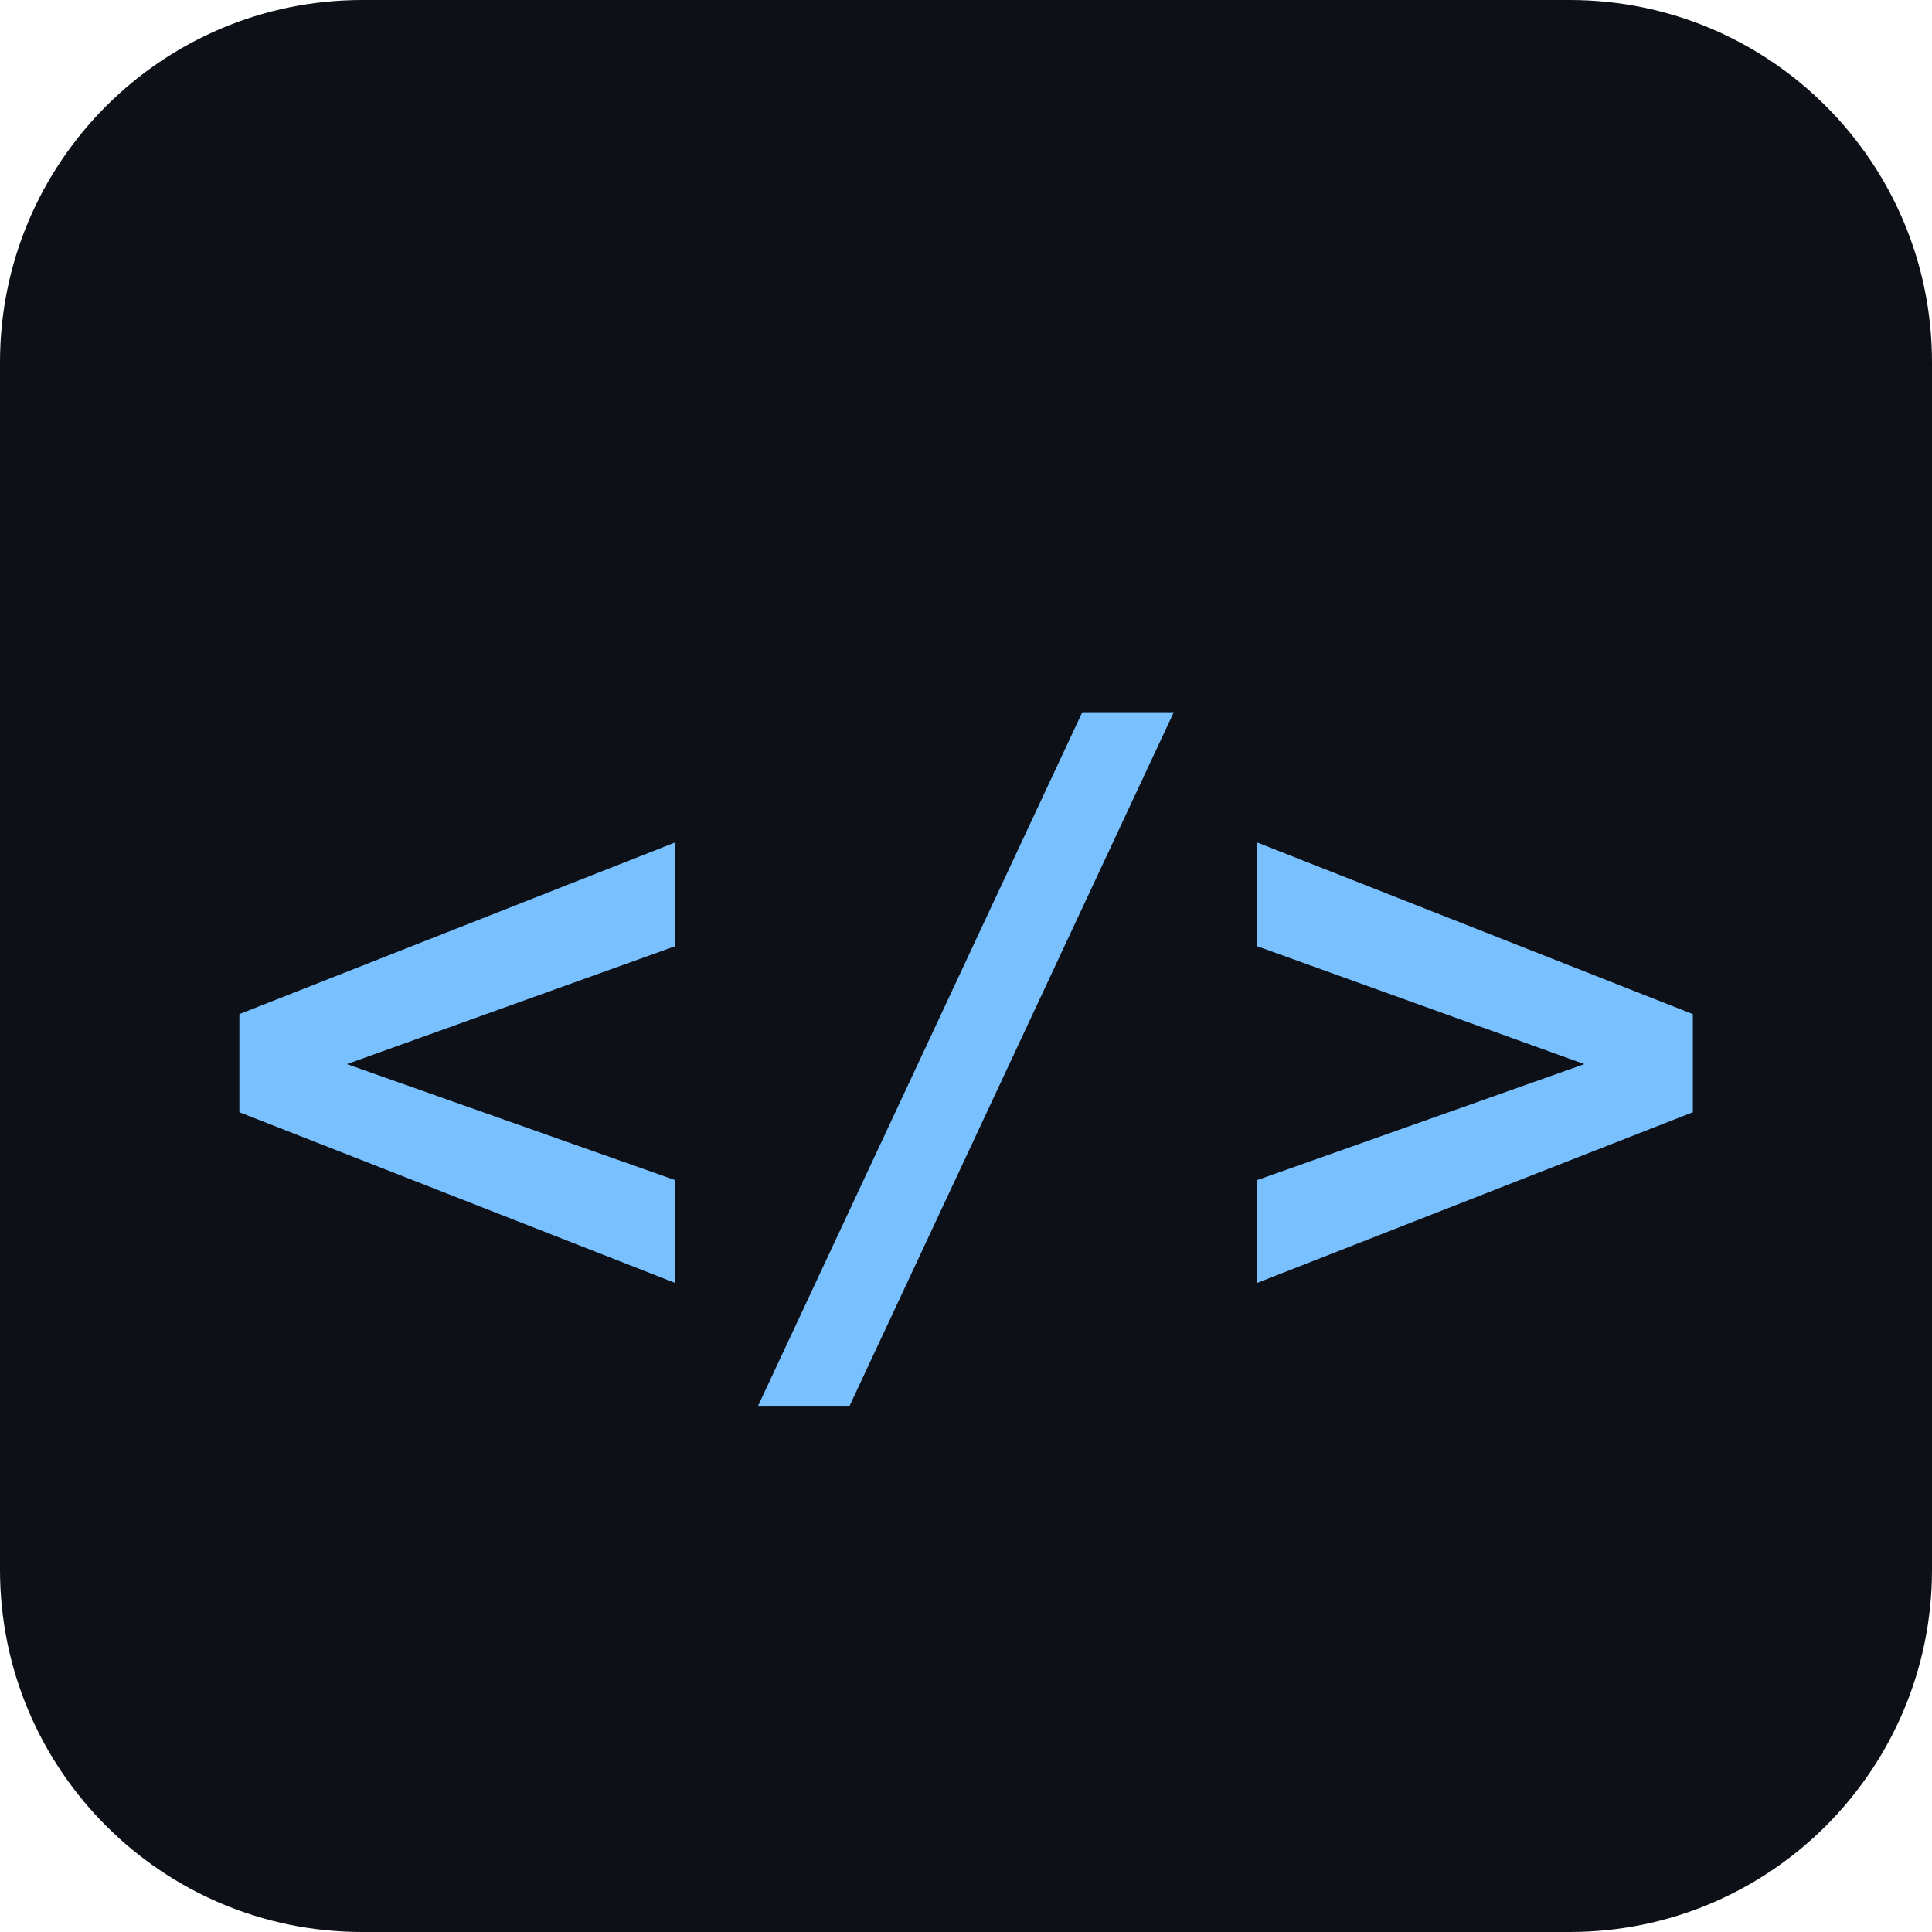
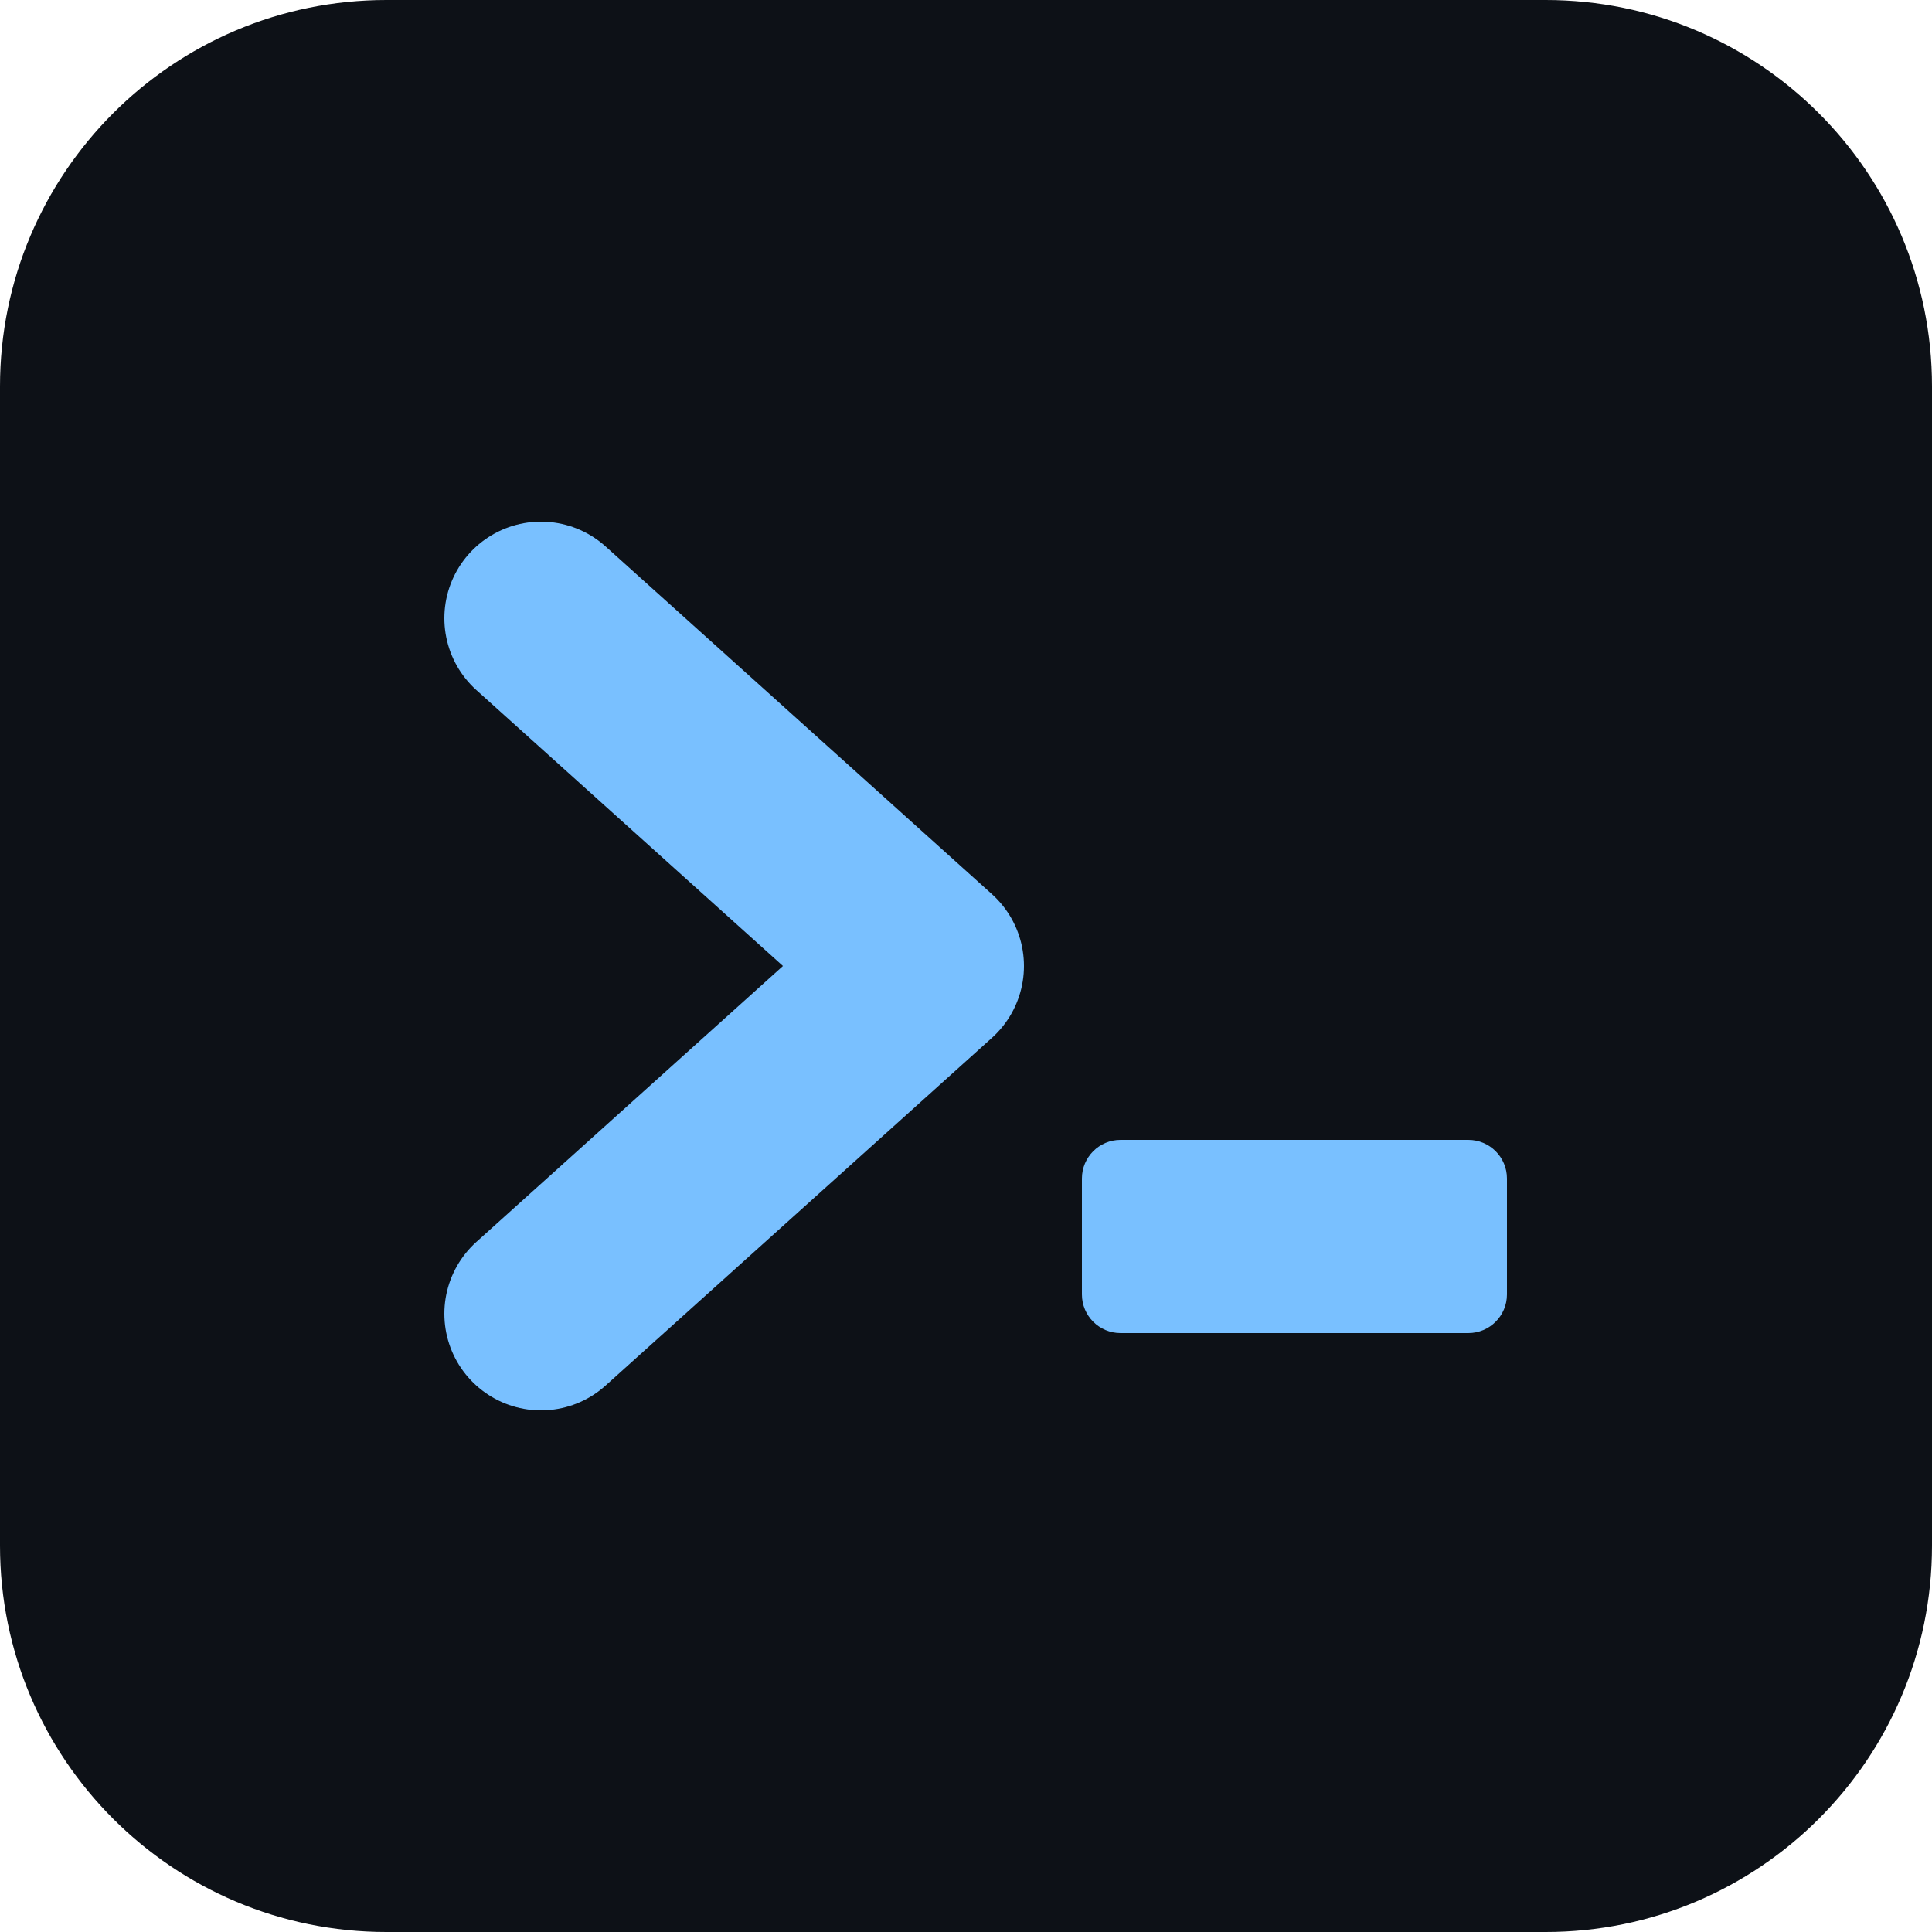
- <svg xmlns="http://www.w3.org/2000/svg" viewBox="0 0 32 32">
-   <rect width="32" height="32" rx="6" fill="#0d1117" />
-   <text x="16" y="22" font-family="monospace" font-size="14" font-weight="900" fill="#79c0ff" text-anchor="middle">&lt;/&gt;</text>
+ <svg xmlns="http://www.w3.org/2000/svg" viewBox="0 0 100 100">
+   <rect width="100" height="100" rx="20" fill="#0d1117" />
+   <path d="M28 32 L48 50 L28 68" stroke="#79c0ff" stroke-width="10" stroke-linecap="round" stroke-linejoin="round" fill="none" />
+   <rect x="56" y="59" width="22" height="10" rx="2" fill="#79c0ff" />
</svg>
